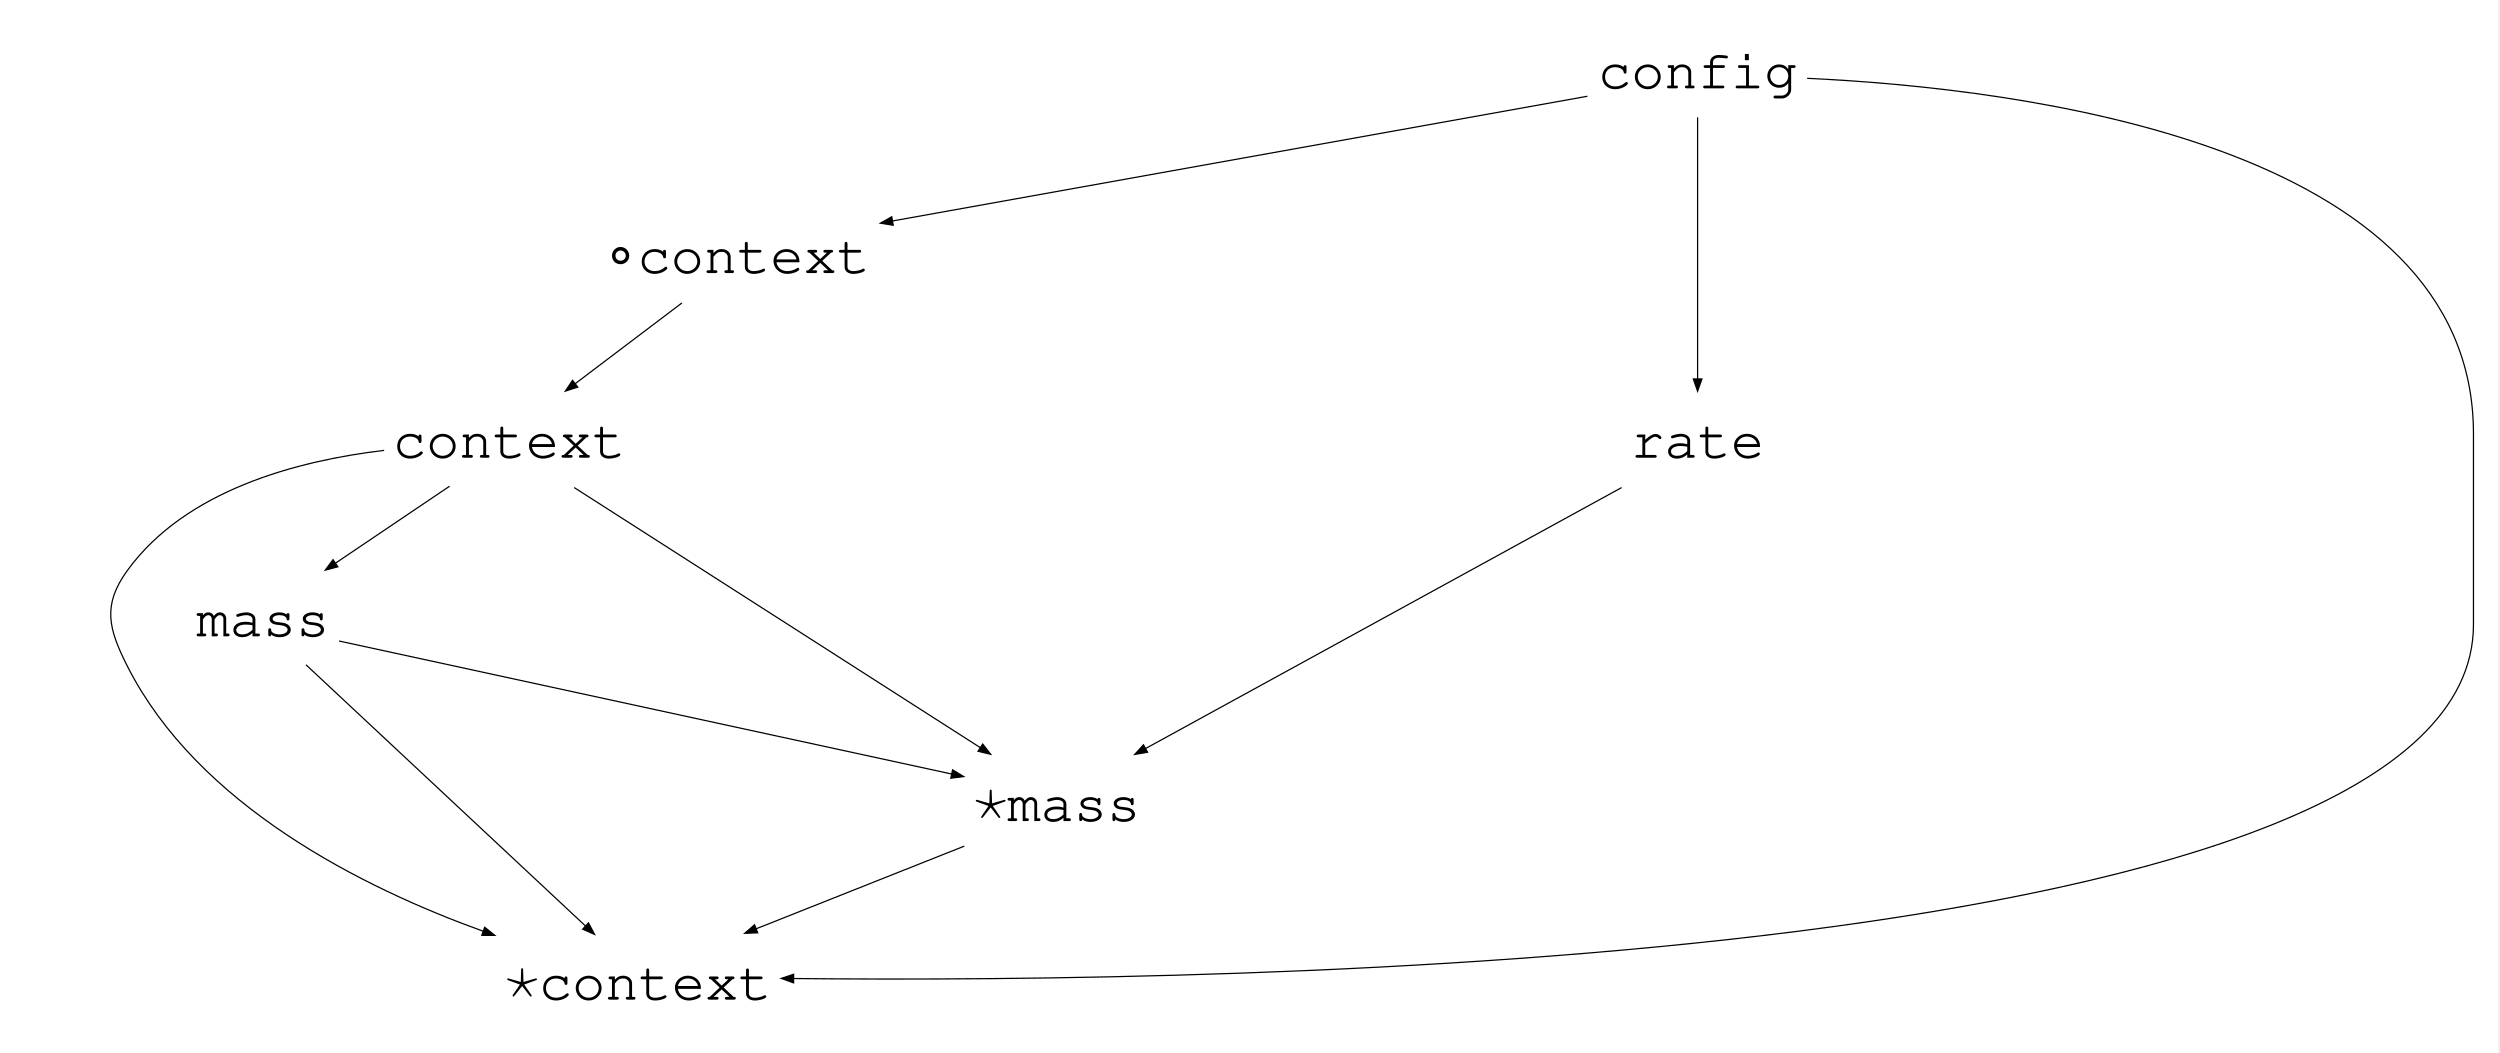
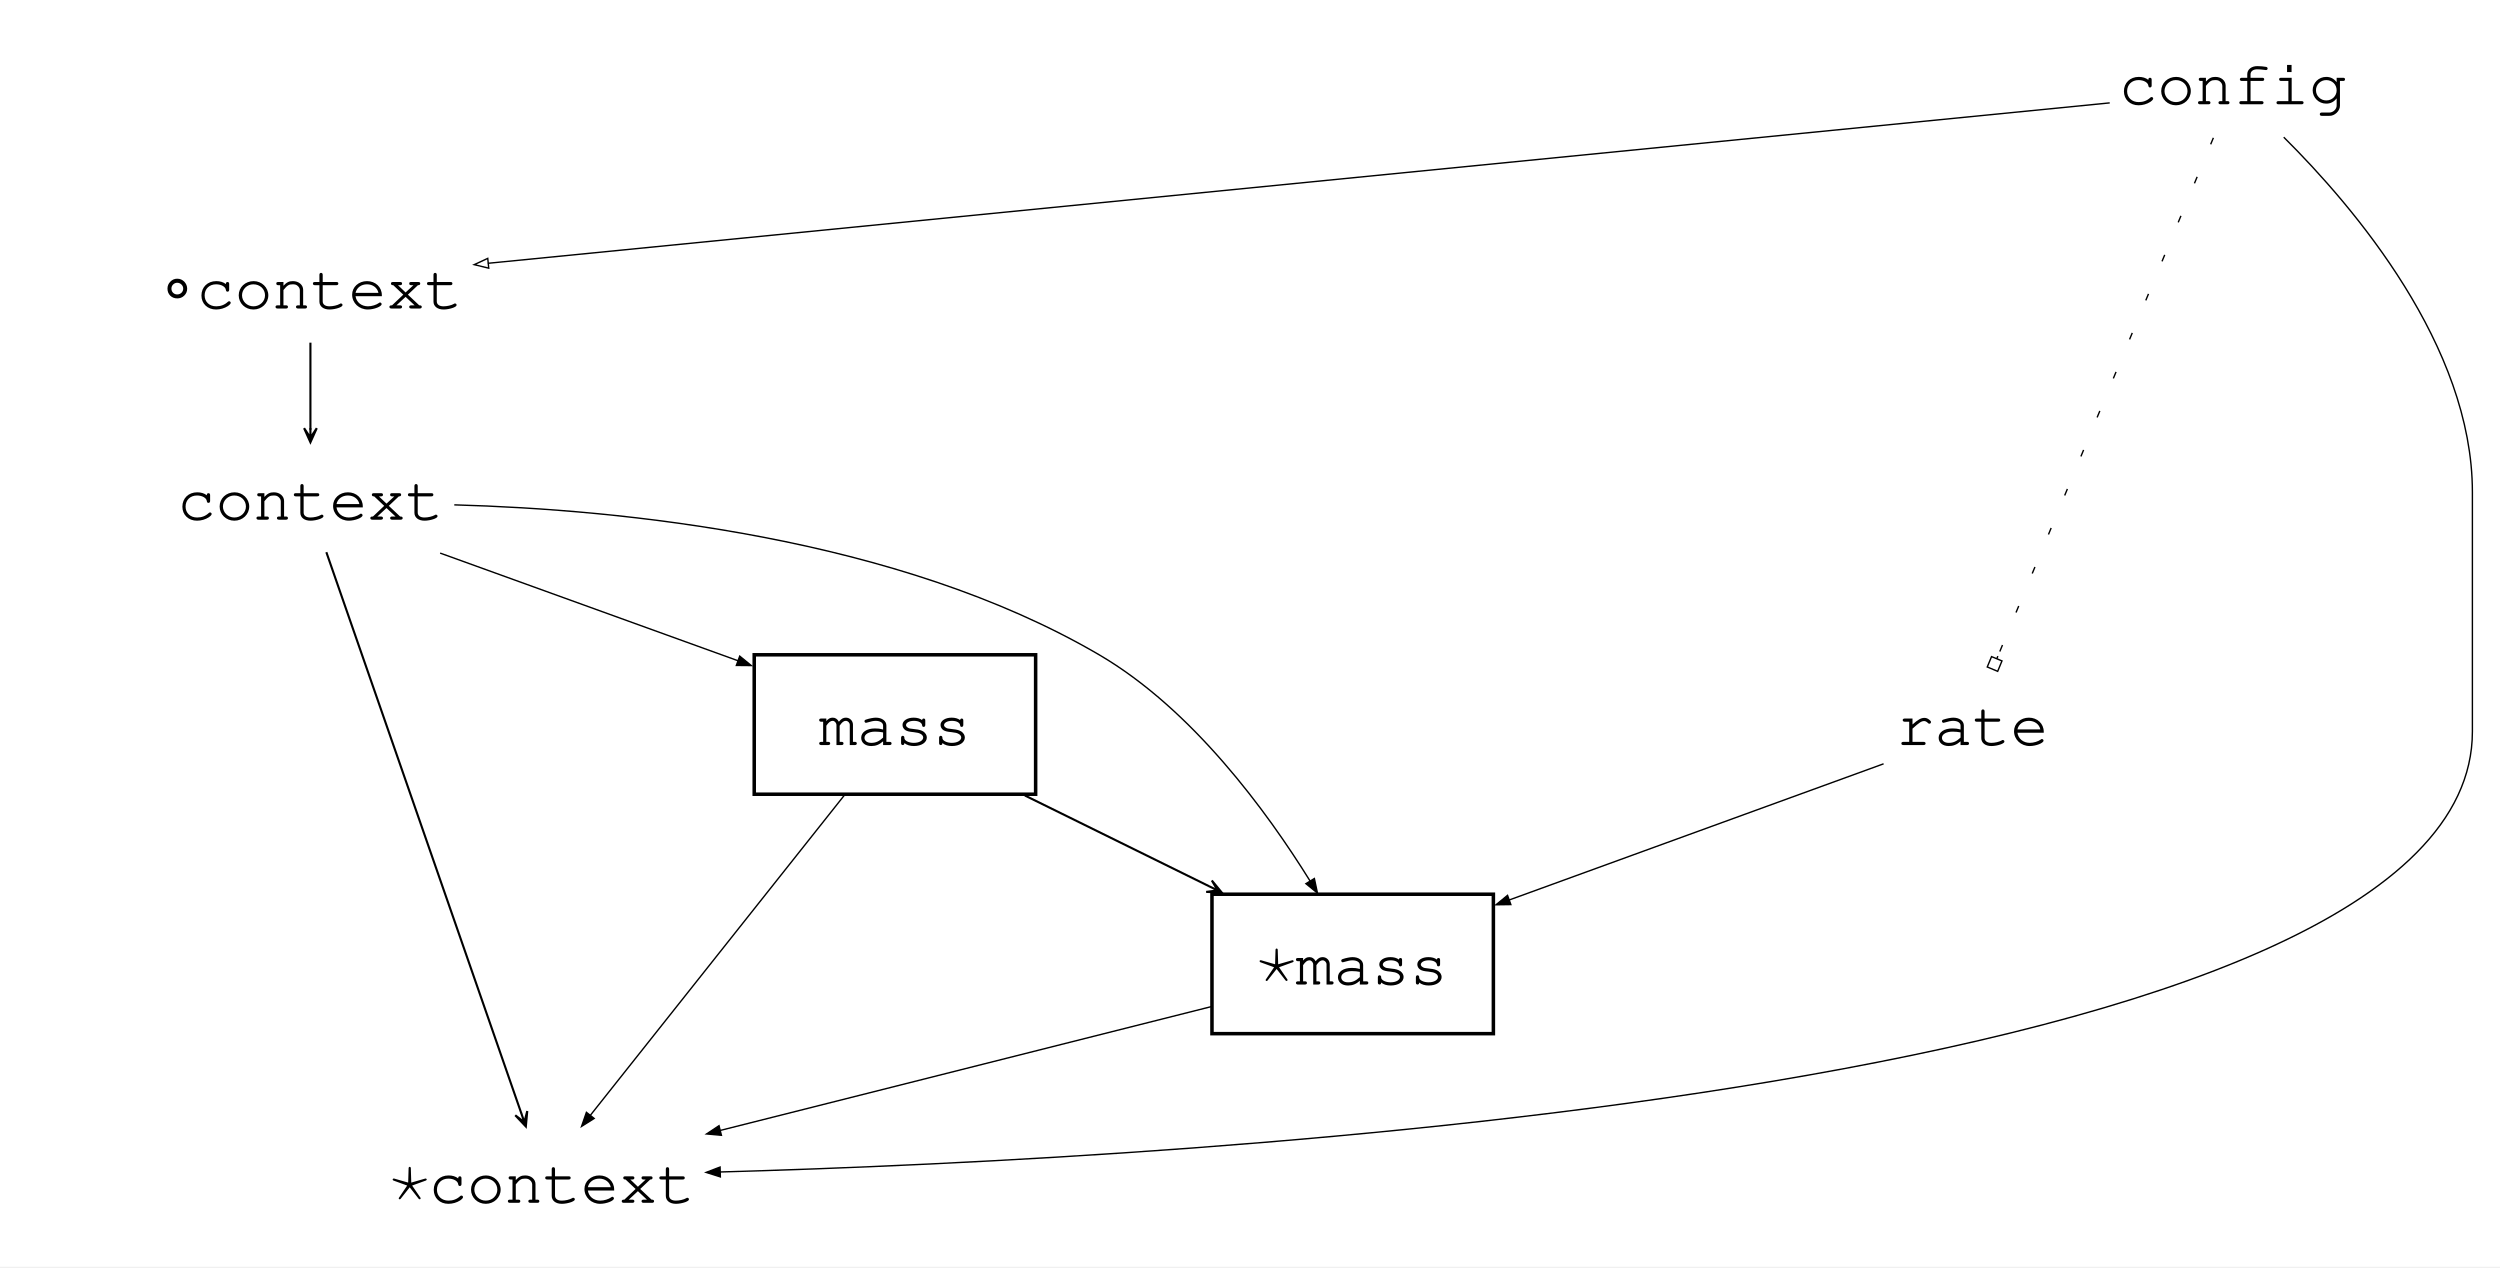
- <svg xmlns="http://www.w3.org/2000/svg" width="406pt" height="171pt" viewBox="0.00 0.00 406.00 171.00">
-   <g id="graph0" class="graph" transform="scale(1 1) rotate(0) translate(4 167.42)">
-     <polygon fill="white" stroke="none" points="-4,4 -4,-167.42 401.69,-167.42 401.69,4 -4,4" />
+ <svg xmlns="http://www.w3.org/2000/svg" width="355pt" height="180pt" viewBox="0.00 0.00 355.00 180.00">
+   <g id="graph0" class="graph" transform="scale(1 1) rotate(0) translate(4 175.88)">
+     <polygon fill="white" stroke="none" points="-4,4 -4,-175.88 351.08,-175.88 351.08,4 -4,4" />
+     <g id="edge1" class="edge">
+       <path fill="none" stroke="black" stroke-width="0.3" d="M40.08,-127.22C40.08,-123.51 40.08,-118.86 40.08,-114.86" />
+       <polygon fill="black" stroke="black" stroke-width="0.3" points="40.08,-113.08 40.98,-115.08 40.08,-113.72 40.08,-115.08 40.08,-115.08 40.08,-115.08 40.08,-113.72 39.18,-115.08 40.08,-113.08" />
+     </g>
+     <g id="edge2" class="edge">
+       <path fill="none" stroke="black" stroke-width="0.3" d="M42.34,-97.47C48.14,-80.79 63.48,-36.62 70.04,-17.75" />
+       <polygon fill="black" stroke="black" stroke-width="0.3" points="70.67,-15.92 70.87,-18.11 70.46,-16.52 70.02,-17.81 70.02,-17.81 70.02,-17.81 70.46,-16.52 69.17,-17.51 70.67,-15.92" />
+     </g>
+     <g id="edge3" class="edge">
+       <path fill="none" stroke="black" stroke-width="0.2" d="M58.5,-97.34C71.06,-92.8 87.76,-86.76 101.03,-81.97" />
+       <polygon fill="black" stroke="black" stroke-width="0.2" points="101.04,-82.71 102.68,-81.37 100.56,-81.39 101.04,-82.71" />
+     </g>
+     <g id="edge4" class="edge">
+       <path fill="none" stroke="black" stroke-width="0.2" d="M60.51,-104.19C84.12,-103.53 123.39,-99.69 152.08,-82.9 165.29,-75.17 175.87,-60.71 182.06,-50.73" />
+       <polygon fill="black" stroke="black" stroke-width="0.2" points="182.64,-51.13 183.08,-49.06 181.44,-50.4 182.64,-51.13" />
+     </g>
+     <g id="edge5" class="edge">
+       <path fill="none" stroke="black" stroke-width="0.2" d="M295.58,-161.27C248.69,-156.63 120.02,-143.91 65.27,-138.49" />
+       <polygon fill="none" stroke="black" stroke-width="0.2" points="65.4,-137.8 63.34,-138.3 65.26,-139.19 65.4,-137.8" />
+     </g>
+     <g id="edge6" class="edge">
+       <path fill="none" stroke="black" stroke-width="0.2" d="M320.29,-156.4C330.27,-146.49 347.08,-126.74 347.08,-106 347.08,-106 347.08,-106 347.08,-72 347.08,-21.13 165.42,-11.33 97.93,-9.45" />
+       <polygon fill="black" stroke="black" stroke-width="0.2" points="98.29,-8.76 96.27,-9.4 98.25,-10.16 98.29,-8.76" />
+     </g>
+     <g id="edge7" class="edge">
+       <path fill="none" stroke="black" stroke-width="0.2" stroke-dasharray="1,5" d="M310.3,-156.31C303.65,-140.33 286.87,-99.97 279.57,-82.4" />
+       <polygon fill="none" stroke="black" stroke-width="0.2" points="278.19,-81.17 279.67,-80.55 280.28,-82.03 278.8,-82.64 278.19,-81.17" />
+       <polyline fill="none" stroke="black" stroke-width="0.2" points="279.54,-82.34 279.7,-82.71" />
+     </g>
+     <g id="edge8" class="edge">
+       <path fill="none" stroke="black" stroke-width="0.2" d="M263.47,-67.42C249.58,-62.37 227,-54.15 210.16,-48.03" />
+       <polygon fill="black" stroke="black" stroke-width="0.2" points="210.54,-47.43 208.43,-47.4 210.07,-48.74 210.54,-47.43" />
+     </g>
+     <g id="edge9" class="edge">
+       <path fill="none" stroke="black" stroke-width="0.2" d="M115.91,-62.97C106.24,-50.78 89.12,-29.21 79.72,-17.37" />
+       <polygon fill="black" stroke="black" stroke-width="0.2" points="80.37,-17.06 78.58,-15.93 79.27,-17.93 80.37,-17.06" />
+     </g>
+     <g id="edge10" class="edge">
+       <path fill="none" stroke="black" stroke-width="0.3" d="M141.53,-62.92C149.69,-58.9 159.33,-54.15 167.7,-50.03" />
+       <polygon fill="black" stroke="black" stroke-width="0.3" points="169.47,-49.16 168.08,-50.85 168.91,-49.44 167.68,-50.04 167.68,-50.04 167.68,-50.04 168.91,-49.44 167.28,-49.23 169.47,-49.16" />
+     </g>
+     <g id="edge11" class="edge">
+       <path fill="none" stroke="black" stroke-width="0.2" d="M168.04,-32.95C148.59,-28.04 119.01,-20.58 98.04,-15.3" />
+       <polygon fill="black" stroke="black" stroke-width="0.2" points="98.44,-14.67 96.33,-14.86 98.1,-16.03 98.44,-14.67" />
+     </g>
    <g id="node1" class="node">
-       <text xml:space="preserve" text-anchor="middle" x="115.69" y="-123.08" font-family="Courier,monospace" font-size="9.00">∘context</text>
+       <text xml:space="preserve" text-anchor="middle" x="40.08" y="-132.07" font-family="Courier,monospace" font-size="9.00">∘context</text>
    </g>
    <g id="node2" class="node">
-       <text xml:space="preserve" text-anchor="middle" x="78.69" y="-93.08" font-family="Courier,monospace" font-size="9.00">context</text>
-     </g>
-     <g id="edge1" class="edge">
-       <path fill="none" stroke="black" stroke-width="0.2" d="M106.74,-118.22C101.46,-114.23 94.77,-109.17 89.24,-104.98" />
-       <polygon fill="black" stroke="black" stroke-width="0.2" points="89.83,-104.55 87.81,-103.9 88.98,-105.66 89.83,-104.55" />
+       <text xml:space="preserve" text-anchor="middle" x="40.08" y="-102.08" font-family="Courier,monospace" font-size="9.00">context</text>
    </g>
    <g id="node3" class="node">
-       <text xml:space="preserve" text-anchor="middle" x="99.69" y="-5.08" font-family="Courier,monospace" font-size="9.00">⋆context</text>
+       <text xml:space="preserve" text-anchor="middle" x="73.08" y="-5.08" font-family="Courier,monospace" font-size="9.00">⋆context</text>
    </g>
-     <g id="edge2" class="edge">
-       <path fill="none" stroke="black" stroke-width="0.2" d="M58.38,-94.28C44.18,-92.59 26.14,-87.8 16.69,-74.78 12.63,-69.18 13.56,-65.39 16.69,-59.22 28.14,-36.66 54.71,-23.29 74.73,-16.09" />
-       <polygon fill="black" stroke="black" stroke-width="0.2" points="74.71,-16.84 76.36,-15.51 74.24,-15.52 74.71,-16.84" />
+     <g id="node4" class="node">
+       <text xml:space="preserve" text-anchor="middle" x="313.08" y="-161.07" font-family="Courier,monospace" font-size="9.00">config</text>
+     </g>
+     <g id="node5" class="node">
+       <text xml:space="preserve" text-anchor="middle" x="276.08" y="-70.08" font-family="Courier,monospace" font-size="9.00">rate</text>
    </g>
    <g id="node6" class="node">
-       <text xml:space="preserve" text-anchor="middle" x="38.69" y="-64.08" font-family="Courier,monospace" font-size="9.00">mass</text>
-     </g>
-     <g id="edge3" class="edge">
-       <path fill="none" stroke="black" stroke-width="0.2" d="M69.01,-88.46C63.39,-84.67 56.28,-79.87 50.36,-75.88" />
-       <polygon fill="black" stroke="black" stroke-width="0.2" points="50.87,-75.37 48.82,-74.83 50.08,-76.53 50.87,-75.37" />
+       <polygon fill="none" stroke="black" stroke-width="0.5" points="143.06,-82.9 103.1,-82.9 103.1,-63.1 143.06,-63.1 143.06,-82.9" />
+       <text xml:space="preserve" text-anchor="middle" x="123.08" y="-70.08" font-family="Courier,monospace" font-size="9.00">mass</text>
    </g>
    <g id="node7" class="node">
-       <text xml:space="preserve" text-anchor="middle" x="167.69" y="-34.08" font-family="Courier,monospace" font-size="9.00">⋆mass</text>
-     </g>
-     <g id="edge4" class="edge">
-       <path fill="none" stroke="black" stroke-width="0.2" d="M89.25,-88.24C105.85,-77.61 137.94,-57.05 155.5,-45.81" />
-       <polygon fill="black" stroke="black" stroke-width="0.2" points="155.59,-46.59 156.89,-44.92 154.83,-45.41 155.59,-46.59" />
-     </g>
-     <g id="node4" class="node">
-       <text xml:space="preserve" text-anchor="middle" x="271.69" y="-153.07" font-family="Courier,monospace" font-size="9.00">config</text>
-     </g>
-     <g id="edge5" class="edge">
-       <path fill="none" stroke="black" stroke-width="0.2" d="M253.8,-151.79C226.05,-146.81 172.56,-137.21 140.91,-131.53" />
-       <polygon fill="black" stroke="black" stroke-width="0.2" points="141.06,-130.84 138.97,-131.18 140.82,-132.22 141.06,-130.84" />
-     </g>
-     <g id="edge6" class="edge">
-       <path fill="none" stroke="black" stroke-width="0.2" d="M289.48,-154.7C324.21,-153.08 397.69,-144.08 397.69,-97 397.69,-97 397.69,-97 397.69,-66 397.69,-10.58 196.35,-7.76 124.66,-8.51" />
-       <polygon fill="black" stroke="black" stroke-width="0.2" points="124.88,-7.8 122.88,-8.53 124.89,-9.2 124.88,-7.8" />
-     </g>
-     <g id="node5" class="node">
-       <text xml:space="preserve" text-anchor="middle" x="271.69" y="-93.08" font-family="Courier,monospace" font-size="9.00">rate</text>
-     </g>
-     <g id="edge7" class="edge">
-       <path fill="none" stroke="black" stroke-width="0.2" d="M271.69,-148.35C271.69,-137.86 271.69,-117.47 271.69,-105.79" />
-       <polygon fill="black" stroke="black" stroke-width="0.2" points="272.39,-105.88 271.69,-103.88 270.99,-105.88 272.39,-105.88" />
-     </g>
-     <g id="edge8" class="edge">
-       <path fill="none" stroke="black" stroke-width="0.2" d="M259.35,-88.24C239.96,-77.61 202.46,-57.05 181.95,-45.81" />
-       <polygon fill="black" stroke="black" stroke-width="0.2" points="182.37,-45.25 180.28,-44.9 181.7,-46.47 182.37,-45.25" />
-     </g>
-     <g id="edge9" class="edge">
-       <path fill="none" stroke="black" stroke-width="0.2" d="M45.69,-59.46C57,-48.9 79.24,-28.11 91.35,-16.79" />
-       <polygon fill="black" stroke="black" stroke-width="0.2" points="91.57,-17.55 92.56,-15.67 90.62,-16.52 91.57,-17.55" />
-     </g>
-     <g id="edge10" class="edge">
-       <path fill="none" stroke="black" stroke-width="0.2" d="M51.06,-63.32C74.25,-58.28 124.28,-47.42 150.64,-41.7" />
-       <polygon fill="black" stroke="black" stroke-width="0.2" points="150.7,-42.4 152.51,-41.3 150.41,-41.04 150.7,-42.4" />
-     </g>
-     <g id="edge11" class="edge">
-       <path fill="none" stroke="black" stroke-width="0.2" d="M152.6,-30.01C142.62,-26.05 129.46,-20.82 118.76,-16.57" />
-       <polygon fill="black" stroke="black" stroke-width="0.2" points="119.05,-15.93 116.94,-15.85 118.54,-17.24 119.05,-15.93" />
+       <polygon fill="none" stroke="black" stroke-width="0.5" points="208.06,-48.9 168.1,-48.9 168.1,-29.1 208.06,-29.1 208.06,-48.9" />
+       <text xml:space="preserve" text-anchor="middle" x="188.08" y="-36.08" font-family="Courier,monospace" font-size="9.00">⋆mass</text>
    </g>
  </g>
</svg>
